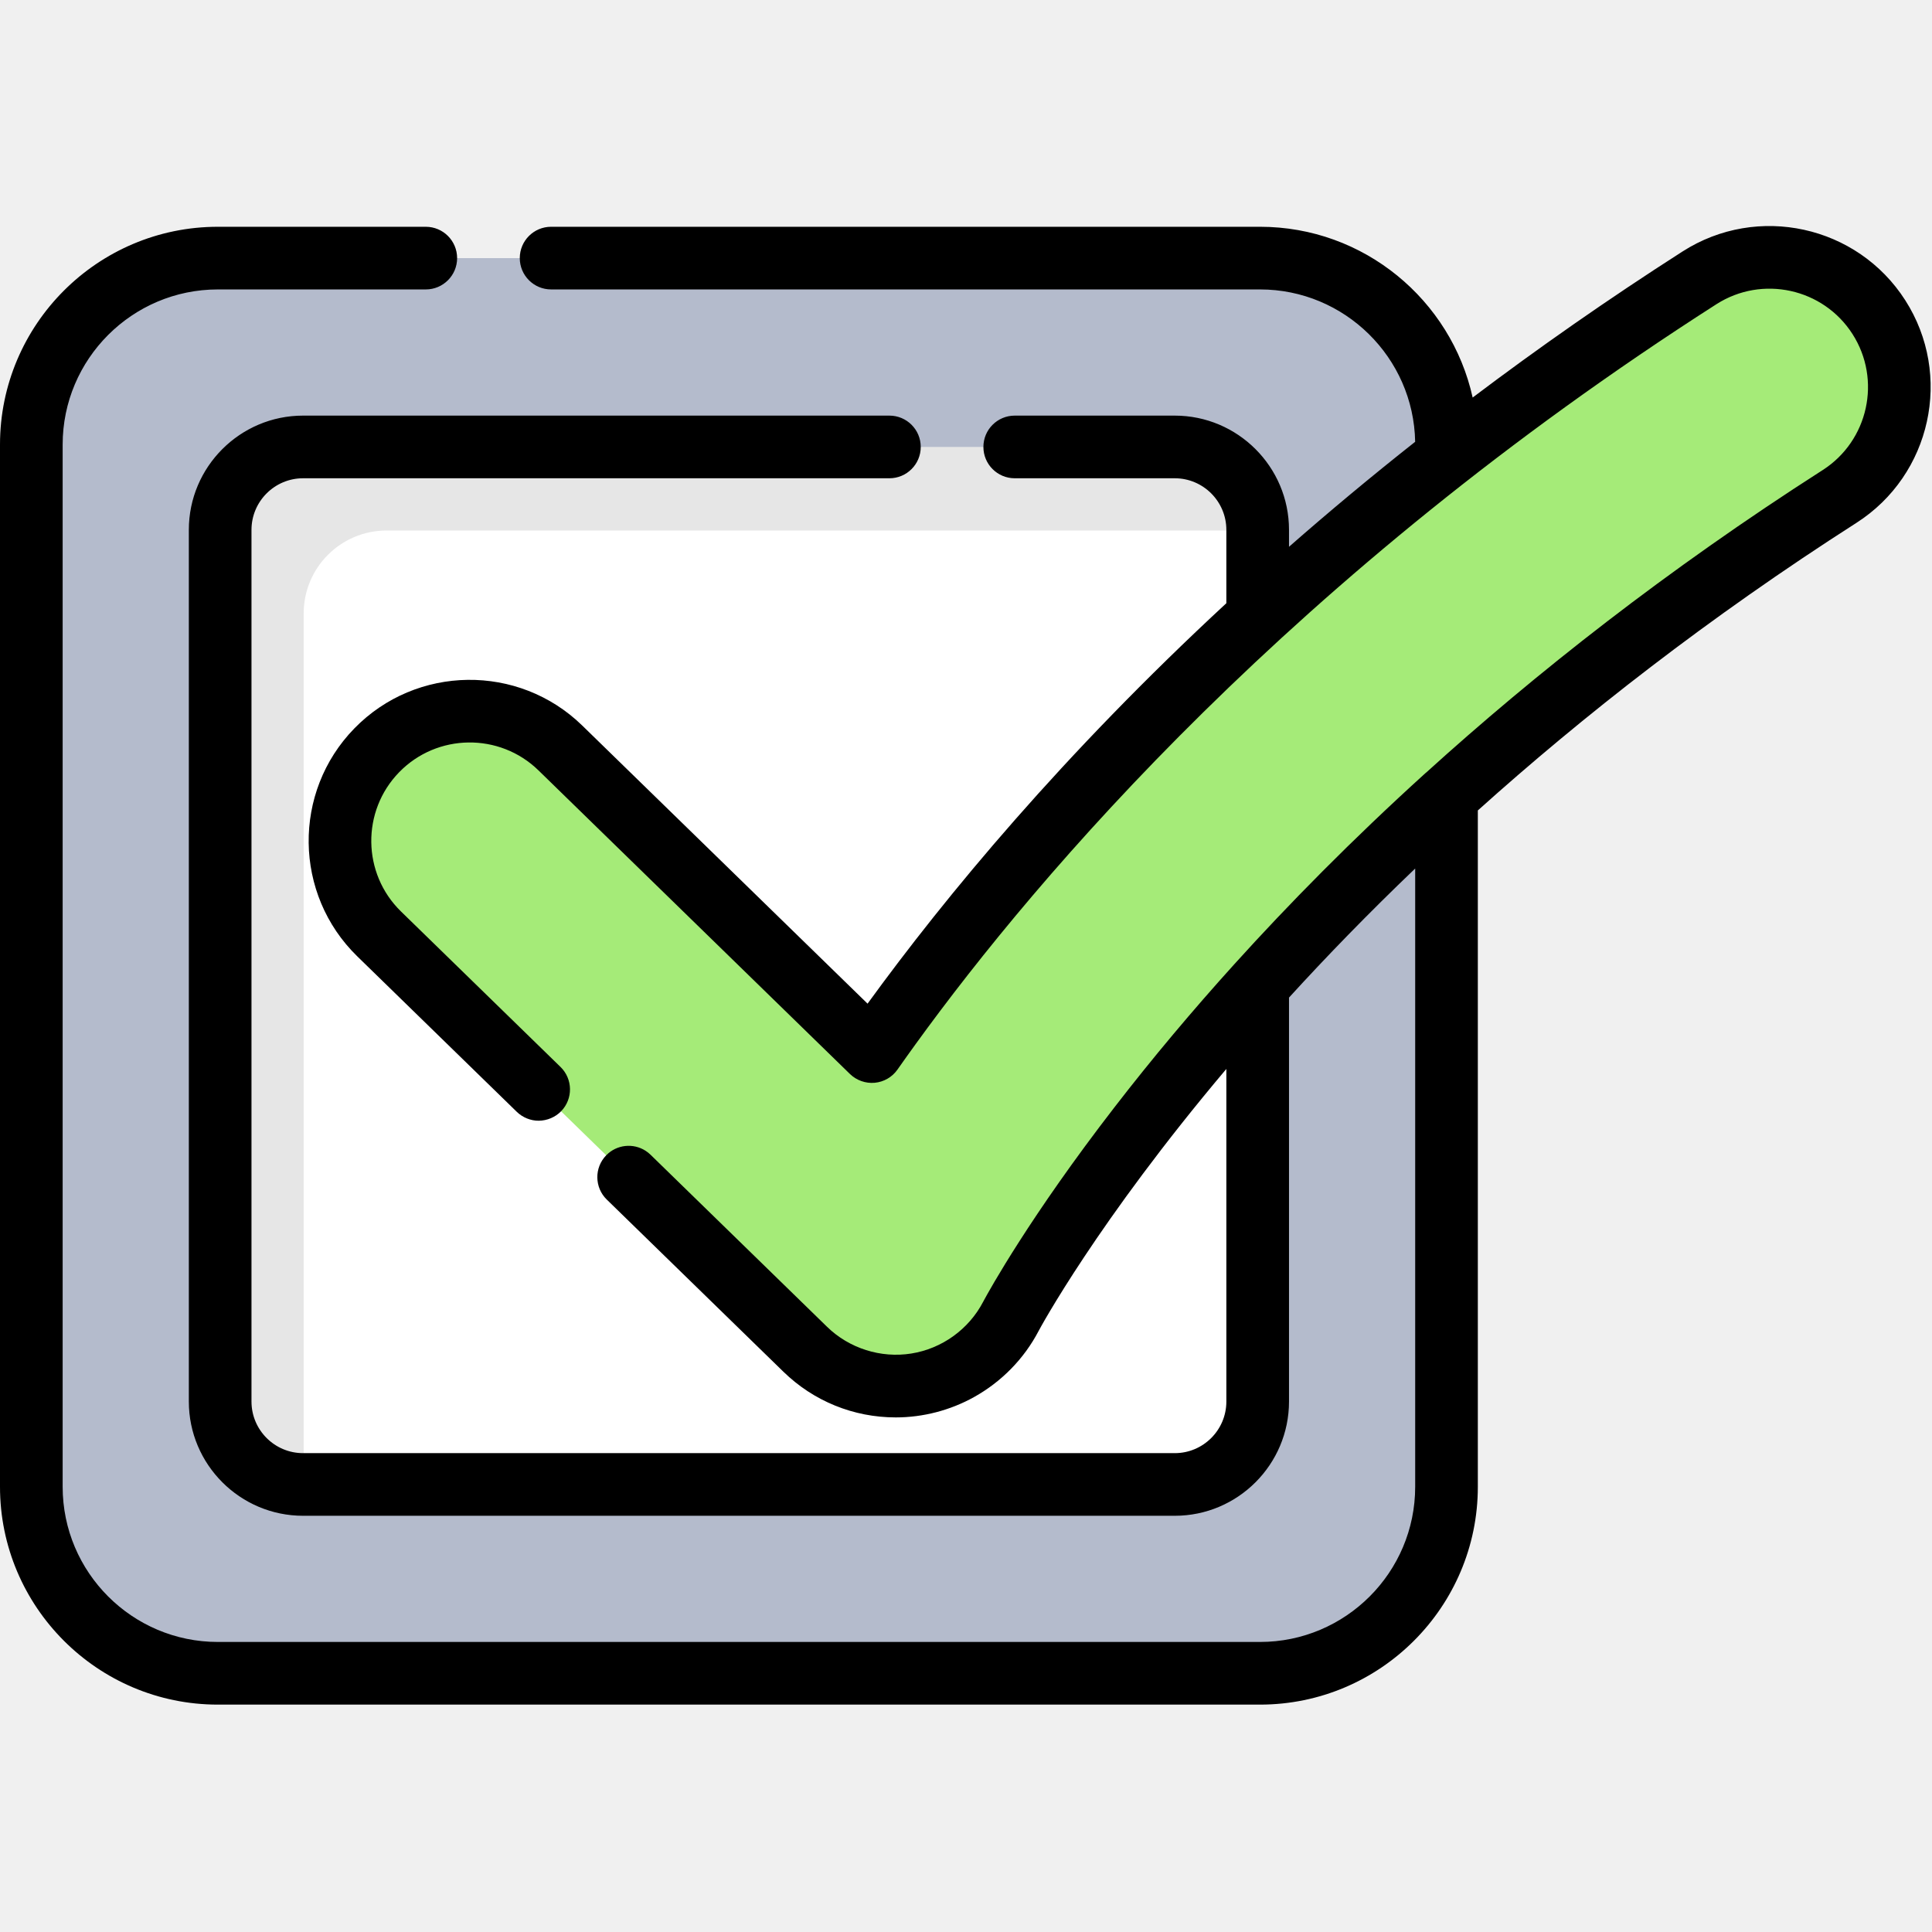
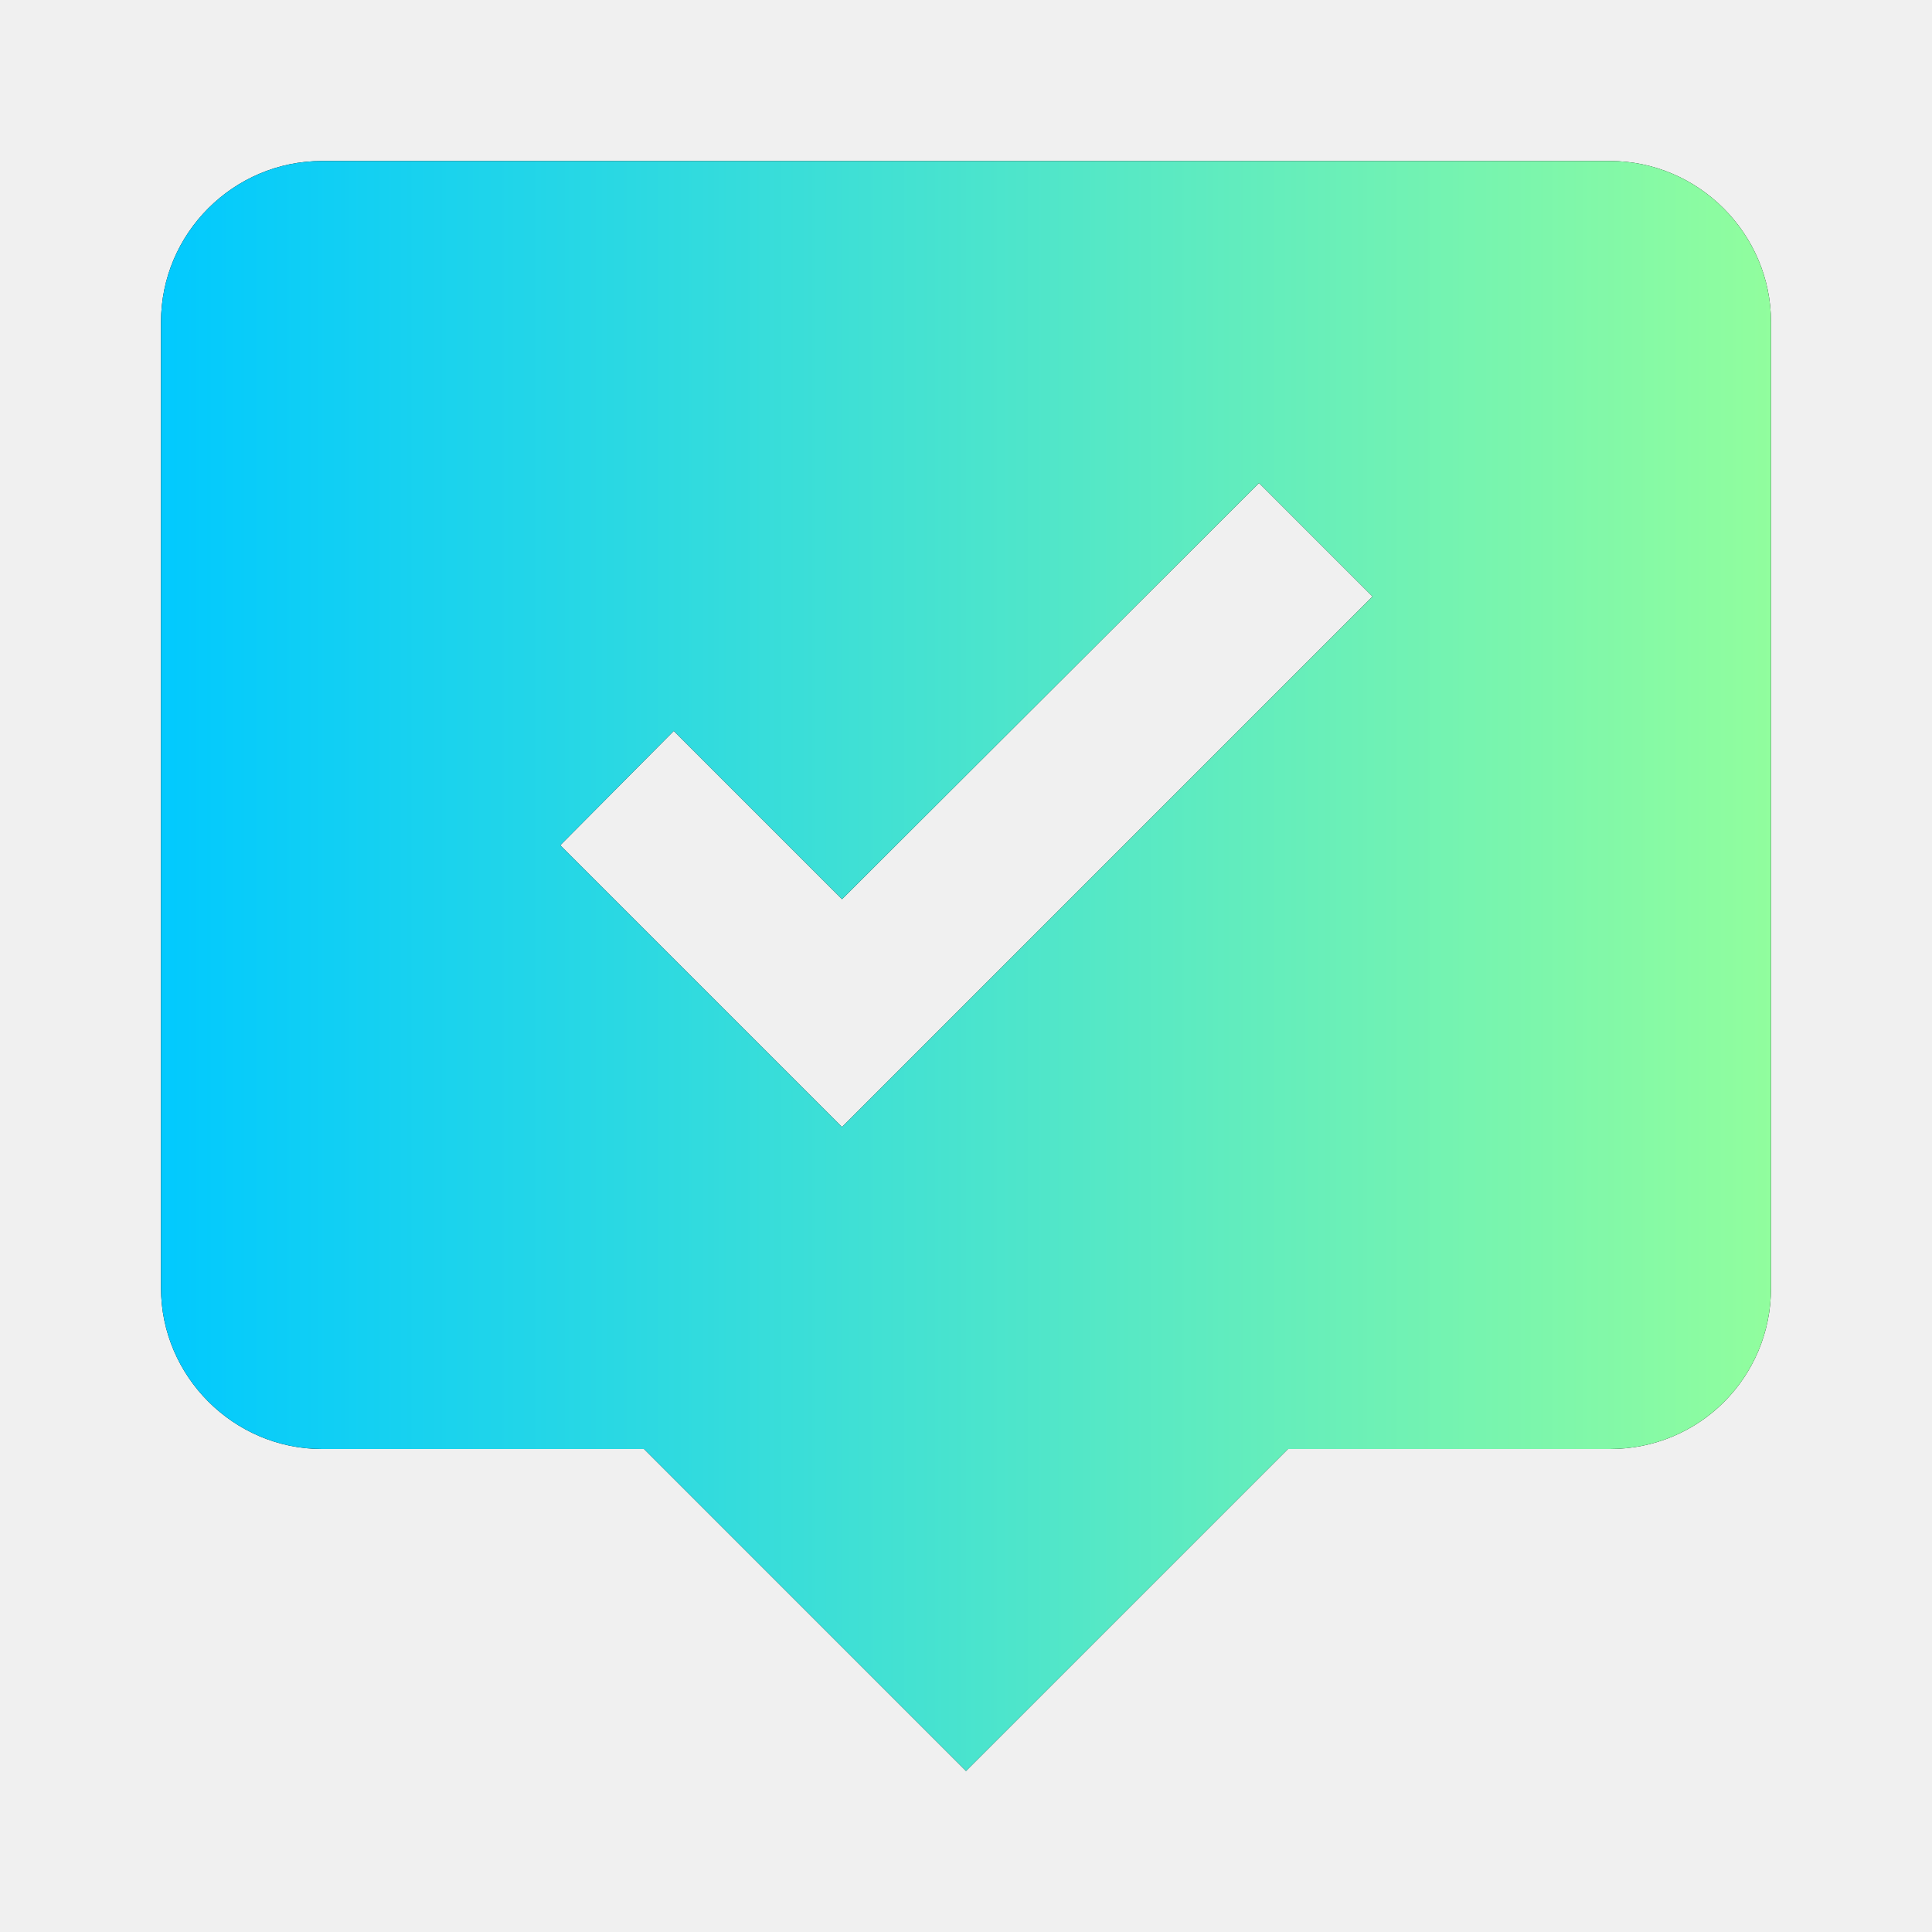
- <svg xmlns="http://www.w3.org/2000/svg" width="100%" height="100%" viewBox="0 0 835 835" version="1.1" xml:space="preserve" style="fill-rule:evenodd;clip-rule:evenodd;stroke-linejoin:round;stroke-miterlimit:2;">
+ <svg xmlns="http://www.w3.org/2000/svg" width="100%" height="100%" viewBox="0 0 1080 1080" version="1.1" xml:space="preserve" style="fill-rule:evenodd;clip-rule:evenodd;stroke-linejoin:round;stroke-miterlimit:2;">
+   <path d="M900,90l-720,0c-49.5,0 -90,40.5 -90,90l0,540c0,49.373 40.627,90 90,90l180,0l180,180l180,-180l180,0c49.95,0 90,-40.05 90,-90l0,-540c0,-49.373 -40.627,-90 -90,-90m-429.3,540l-157.5,-157.5l63.45,-63.9l94.05,94.05l233.1,-232.65l63.45,63.45l-296.55,296.55Z" style="fill-rule:nonzero;" />
  <clipPath id="_clip1">
-     <rect id="check-tick-svgrepo-com.svg" x="0" y="0" width="834.414" height="834.414" />
+     <path d="M900,90l-720,0c-49.5,0 -90,40.5 -90,90l0,540c0,49.373 40.627,90 90,90l180,0l180,180l180,-180l180,0c49.95,0 90,-40.05 90,-90l0,-540c0,-49.373 -40.627,-90 -90,-90m-429.3,540l-157.5,-157.5l63.45,-63.9l94.05,94.05l233.1,-232.65l63.45,63.45l-296.55,296.55Z" clip-rule="nonzero" />
  </clipPath>
  <g clip-path="url(#_clip1)">
-     <path d="M544.556,111.567l-450.425,-0c-44.516,-0 -80.604,36.087 -80.604,80.604l-0,450.425c-0,44.516 36.086,80.604 80.604,80.604l450.425,0c44.516,0 80.604,-36.086 80.604,-80.604l-0,-450.425c-0,-44.517 -36.087,-80.604 -80.604,-80.604Z" style="fill:#b4bbcc;fill-rule:nonzero;" />
-     <path d="M507.71,193.18l-376.733,-0c-19.793,-0 -35.836,16.044 -35.836,35.836l0,376.732c0,19.793 16.045,35.836 35.836,35.836l376.733,0c19.793,0 35.836,-16.044 35.836,-35.836l-0,-376.731c0.001,-19.791 -16.043,-35.837 -35.836,-35.837Z" style="fill:#fff;fill-rule:nonzero;" />
-     <path d="M131.246,265.122c-0,-19.793 16.044,-35.836 35.836,-35.836l376.464,0l-0,-0.269c-0,-19.793 -16.045,-35.836 -35.838,-35.836l-376.731,0c-19.793,0 -35.836,16.045 -35.836,35.836l0,376.731c0,19.793 16.045,35.836 35.836,35.836l0.269,0c-0,0.002 -0,-376.462 -0,-376.462Z" style="fill-opacity:0.1;fill-rule:nonzero;" />
-     <path d="M387.148,599.063c-14.515,0 -28.603,-5.635 -39.162,-15.93l-184.149,-179.502c-22.19,-21.631 -22.643,-57.154 -1.016,-79.346c21.628,-22.191 57.151,-22.641 79.345,-1.015l134.621,131.225c53.909,-76.843 166.346,-211.899 357.732,-334.421c26.106,-16.709 60.801,-9.092 77.506,17.005c16.709,26.098 9.095,60.799 -17.003,77.507c-257.053,164.562 -357.154,352.462 -358.135,354.341c-8.209,15.72 -23.367,26.634 -40.88,29.432c-2.953,0.475 -5.914,0.704 -8.859,0.704Z" style="fill:#a5eb78;fill-rule:nonzero;" />
-     <path d="M823.441,129.766c-20.702,-32.343 -63.861,-41.809 -96.209,-21.108c-32.47,20.785 -62.688,41.963 -90.757,63.159c-9.324,-42.163 -46.978,-73.806 -91.904,-73.806l-306.387,0c-7.478,0 -13.539,6.063 -13.539,13.54c-0,7.477 6.061,13.539 13.539,13.539l306.387,0c36.572,0 66.401,29.43 67.053,65.852c-19.26,15.21 -37.406,30.37 -54.524,45.376l-0,-7.315c-0,-27.226 -22.151,-49.376 -49.376,-49.376l-69.165,0c-7.478,0 -13.539,6.063 -13.539,13.54c-0,7.477 6.061,13.539 13.539,13.539l69.165,0c12.297,0 22.298,10.004 22.298,22.298l0,31.705c-70.648,65.402 -121.207,126.443 -155.067,173.065l-123.324,-120.209c-27.506,-26.807 -71.688,-26.238 -98.49,1.26c-26.807,27.5 -26.242,71.685 1.258,98.49l68.957,67.214c2.506,2.443 5.992,3.874 9.496,3.842c3.597,-0.033 7.138,-1.51 9.653,-4.088c5.218,-5.355 5.109,-13.926 -0.246,-19.144l-68.957,-67.214c-16.809,-16.385 -17.154,-43.39 -0.769,-60.199c16.379,-16.805 43.386,-17.152 60.197,-0.769c-0,0 134.595,131.197 134.621,131.225c2.819,2.747 6.792,4.154 10.712,3.786c3.952,-0.37 7.544,-2.456 9.822,-5.704c2.604,-3.715 5.243,-7.404 7.902,-11.079c53.041,-73.214 163.153,-202.628 346.047,-319.714c19.771,-12.655 46.149,-6.87 58.804,12.9c12.656,19.769 6.869,46.149 -12.901,58.804c-67.436,43.171 -124.196,87.975 -171.337,130.708c-0.104,0.088 -0.218,0.158 -0.321,0.251c-31.822,28.852 -59.225,56.735 -82.561,82.535c-17.937,19.835 -35.38,40.555 -51.799,61.822c-36.553,47.3 -54.152,79.207 -56.52,83.602c-0.054,0.1 -0.101,0.188 -0.14,0.261c-0.028,0.052 -0.044,0.083 -0.065,0.121c-0.049,0.091 -0.085,0.159 -0.095,0.177c-6.199,11.871 -17.793,20.22 -31.022,22.332c-13.2,2.111 -26.859,-2.223 -36.427,-11.551l-76.298,-74.371c-0.67,-0.653 -1.39,-1.222 -2.147,-1.707c-5.301,-3.403 -12.436,-2.732 -16.999,1.954c-5.218,5.355 -5.109,13.925 0.246,19.144l76.298,74.37c13.079,12.753 30.346,19.775 48.613,19.775c11.788,0 23.59,-3.08 33.883,-8.83c11.731,-6.549 21.518,-16.434 27.852,-28.562c0.486,-0.921 25.328,-47.128 81.126,-113.216l-0,143.752c-0,12.296 -10.002,22.299 -22.298,22.299l-376.734,0c-12.297,0 -22.3,-10.003 -22.3,-22.299l0,-376.739c0,-12.295 10.003,-22.298 22.3,-22.298l253.409,-0c7.478,-0 13.539,-6.063 13.539,-13.54c0,-7.477 -6.061,-13.54 -13.539,-13.54l-253.409,0c-27.228,0 -49.379,22.152 -49.379,49.376l-0,376.733c-0,27.227 22.151,49.378 49.379,49.378l376.734,0c27.226,0 49.375,-22.151 49.375,-49.378l0,-174.587c16.175,-17.731 34.321,-36.45 54.534,-55.775l-0,267.21c-0,36.979 -30.085,67.064 -67.063,67.064l-450.428,-0c-36.98,-0 -67.065,-30.085 -67.065,-67.066l0,-450.424c0,-36.98 30.085,-67.064 67.065,-67.064l89.88,-0c7.479,-0 13.54,-6.063 13.54,-13.54c-0,-7.477 -6.061,-13.539 -13.54,-13.539l-89.88,-0c-51.91,-0 -94.144,42.232 -94.144,94.143l0,450.424c0,51.911 42.234,94.144 94.144,94.144l450.425,-0c51.911,-0 94.142,-42.233 94.142,-94.144l0,-292.31c45.298,-40.707 99.533,-83.266 163.625,-124.294c32.343,-20.709 41.814,-63.868 21.105,-96.21Z" style="fill-rule:nonzero;" />
+     <rect x="90" y="90" width="900" height="900" style="fill:url(#_Linear2);" />
  </g>
+   <defs>
+     <linearGradient id="_Linear2" x1="0" y1="0" x2="1" y2="0" gradientUnits="userSpaceOnUse" gradientTransform="matrix(900,0,0,937.151,90,540)">
+       <stop offset="0" style="stop-color:#00c9ff;stop-opacity:1" />
+       <stop offset="1" style="stop-color:#92fe9d;stop-opacity:1" />
+     </linearGradient>
+   </defs>
</svg>
